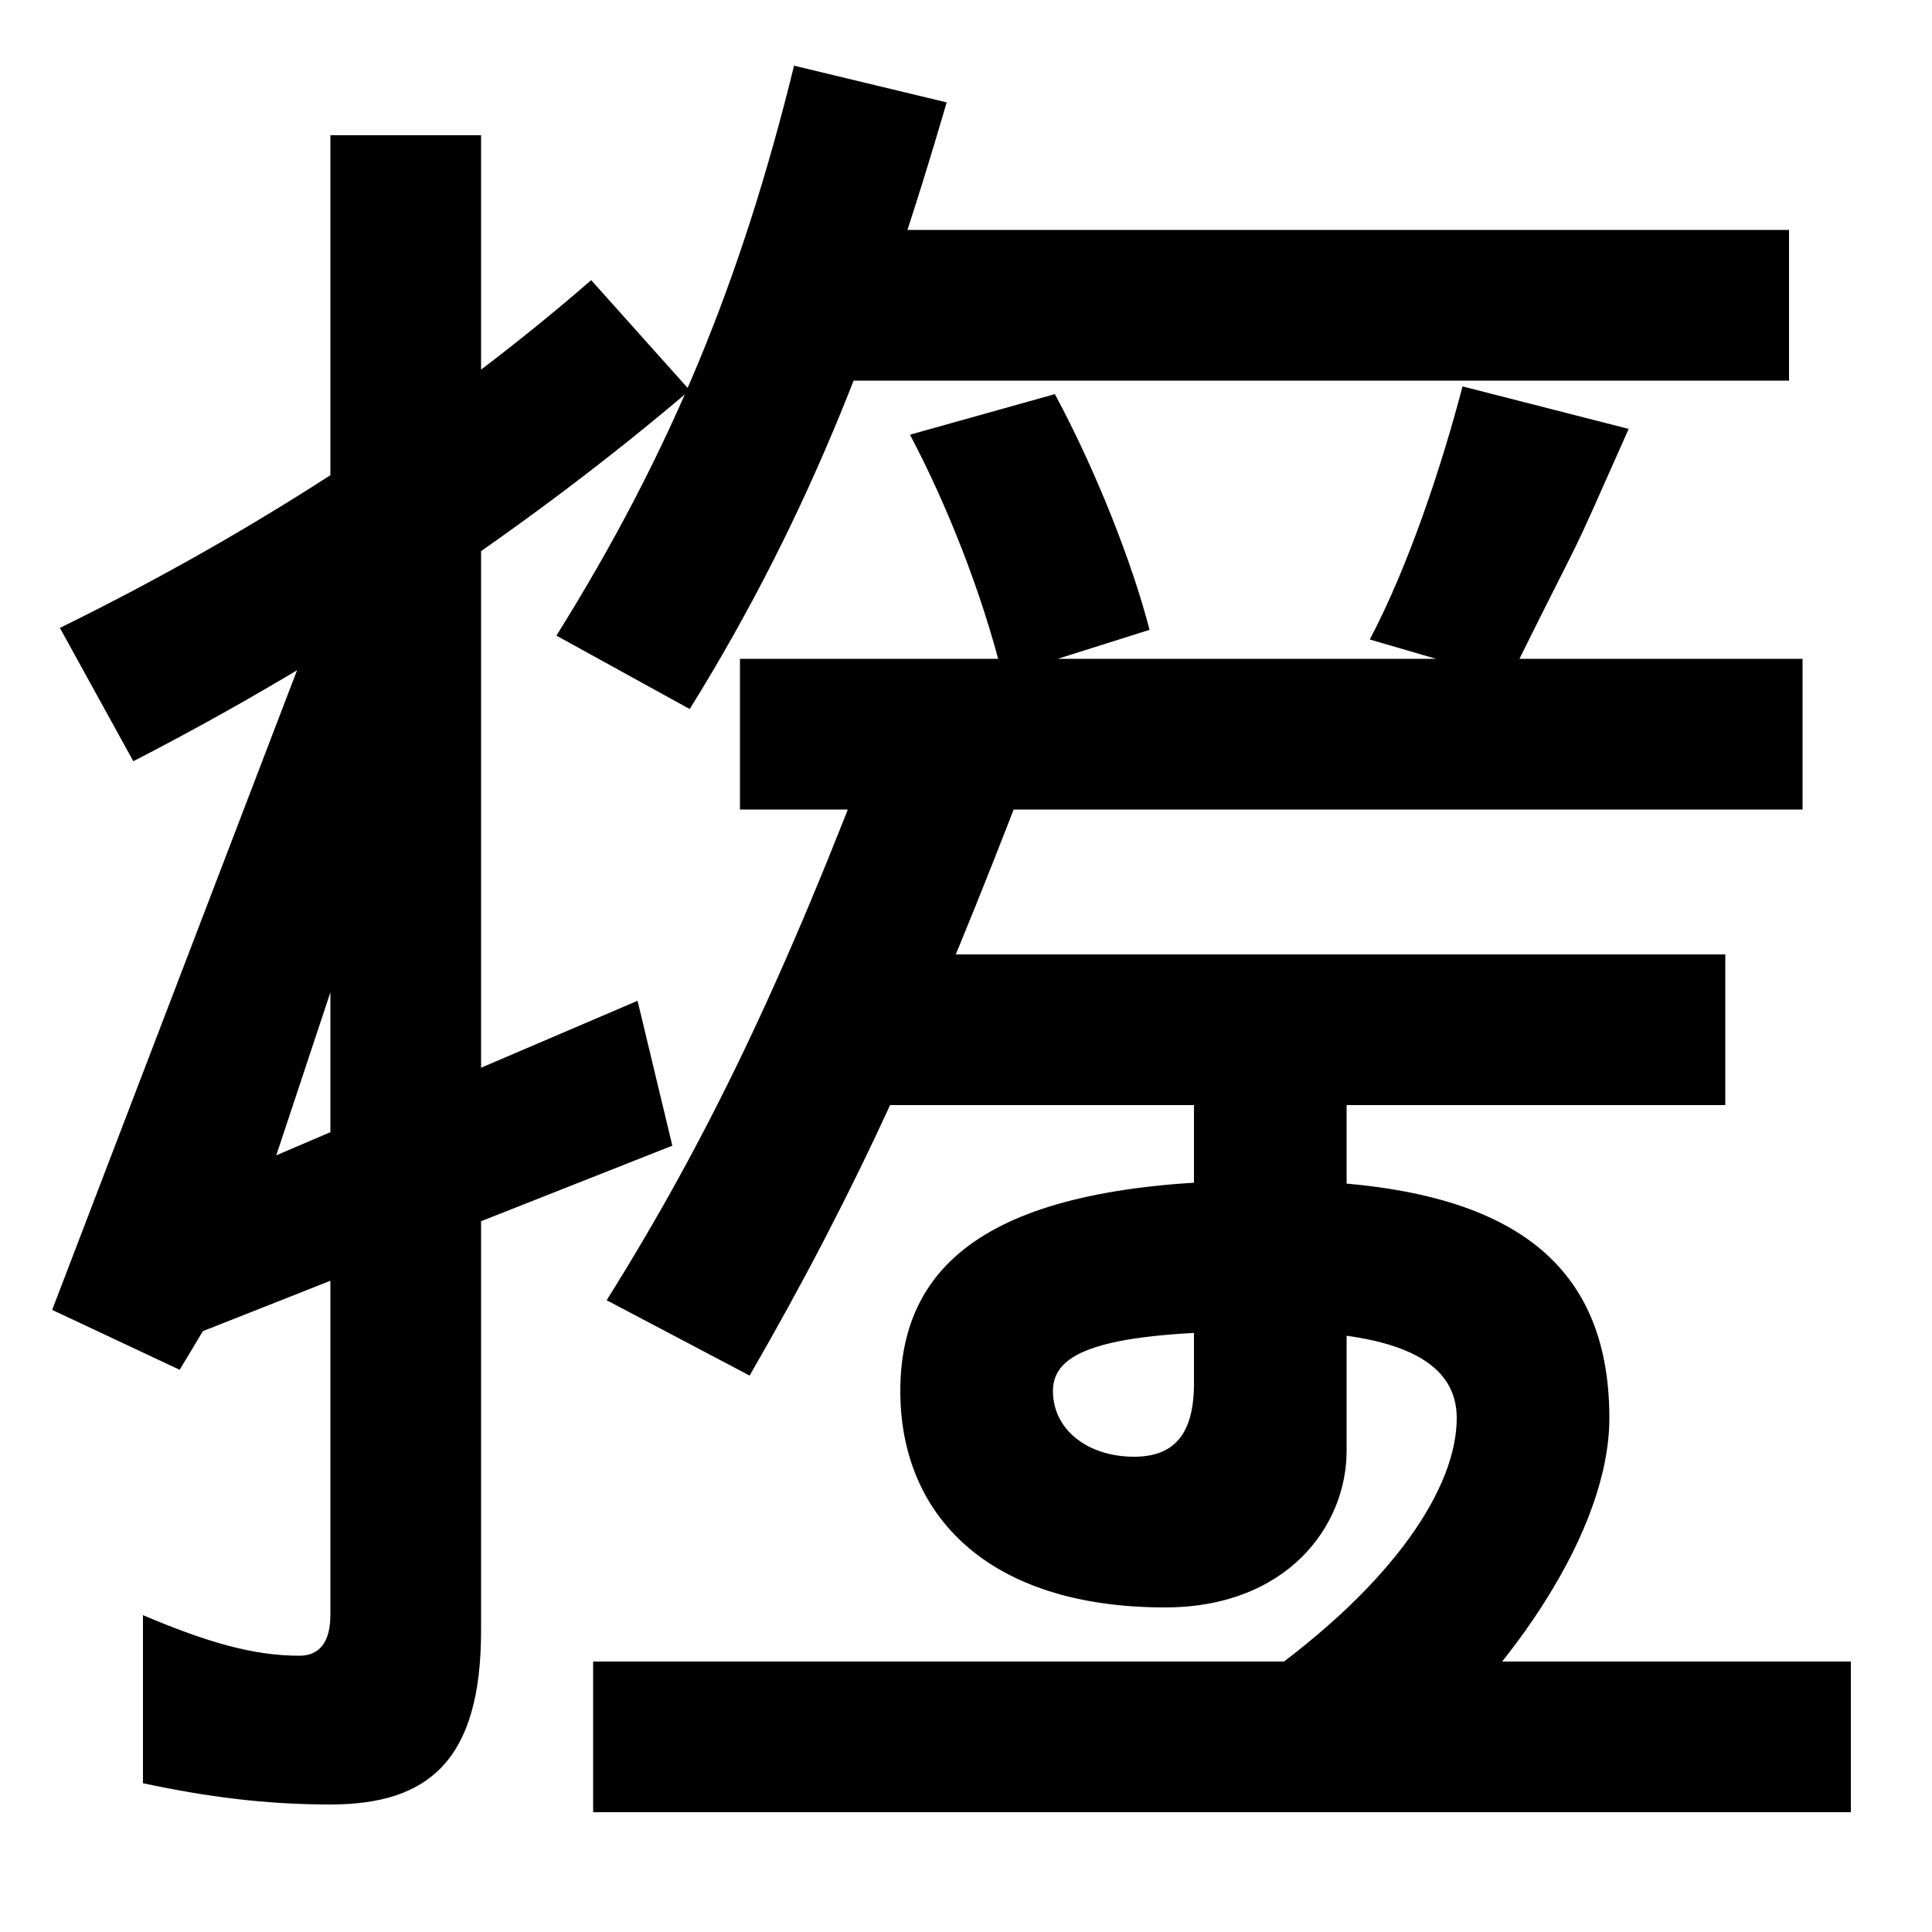
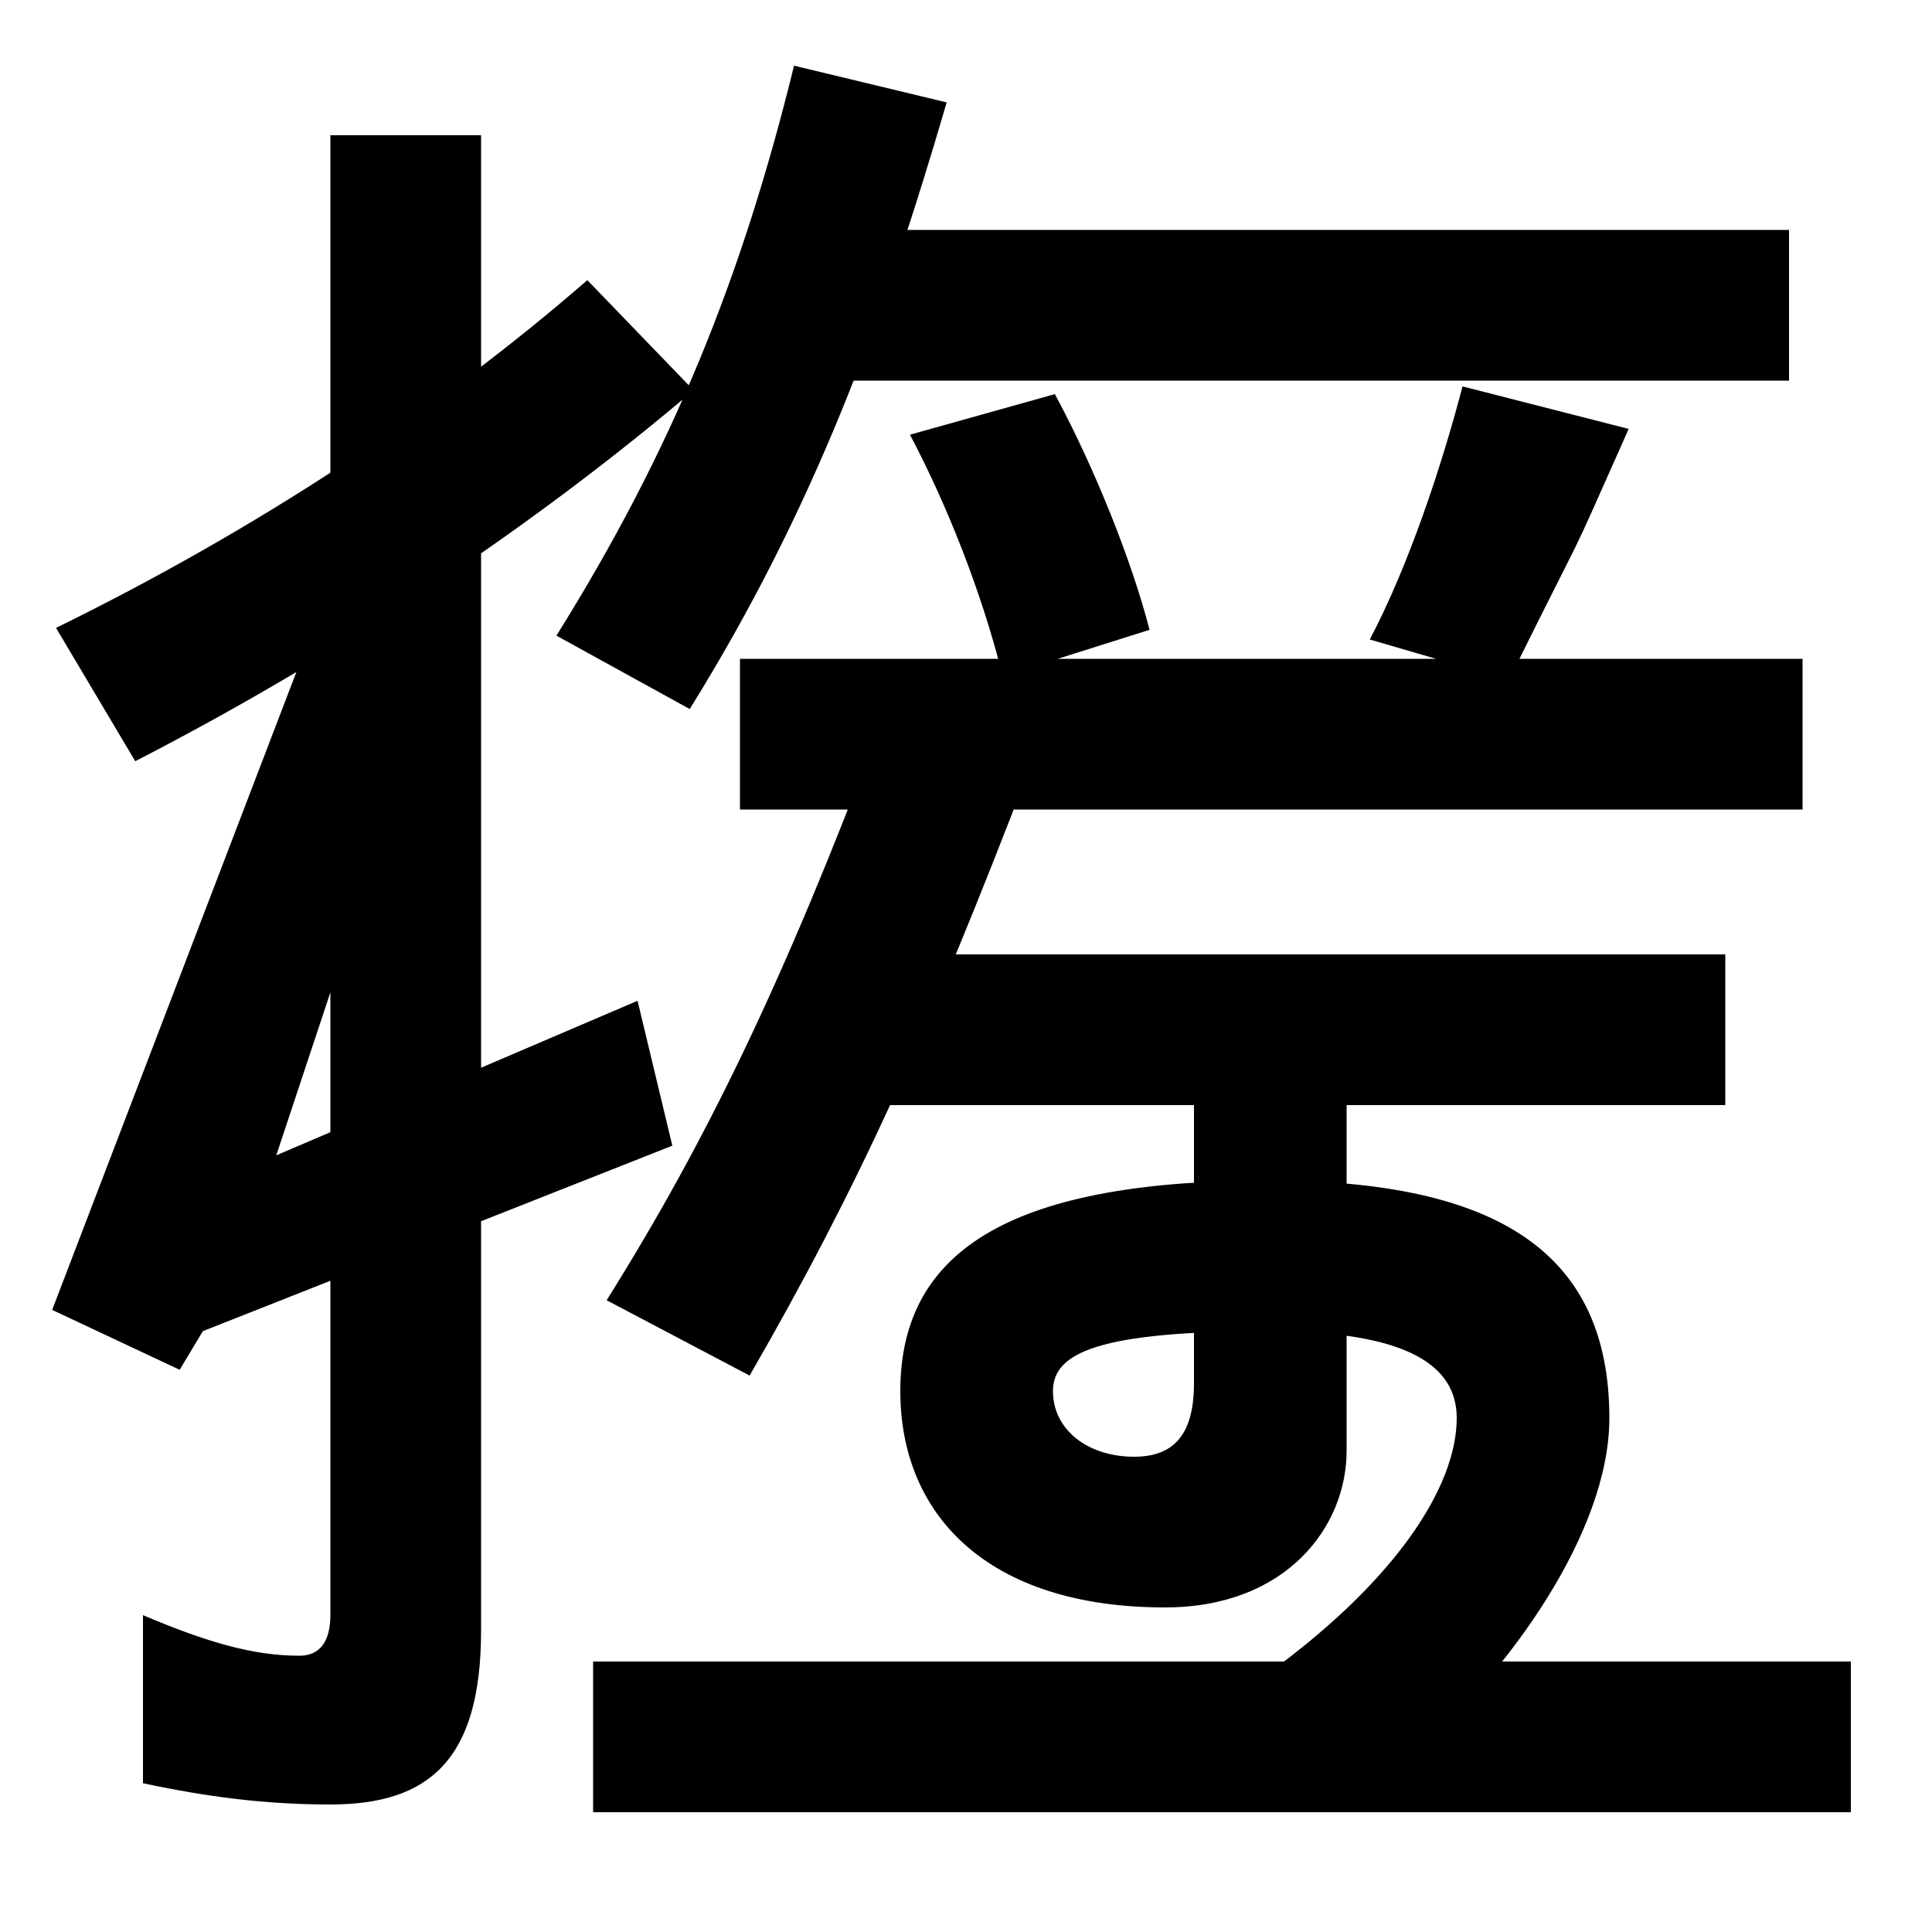
<svg xmlns="http://www.w3.org/2000/svg" width="1000" height="1000">
-   <path d="M171 -54C222 -54 249 -31 249 36V810H171V44C171 31 166 23 155 23C131 23 107 30 74 44V-43C107 -50 137 -54 171 -54ZM31 555 69 486C176 541 276 609 357 678L306 735C229 668 135 606 31 555ZM27 202 93 171 105 191 348 287 330 362 143 282 224 526 161 552ZM651 10 732 -28C781 15 833 87 833 146C833 231 776 269 657 269C527 269 466 235 466 160C466 96 511 48 603 48C666 48 697 90 697 129V346H618V164C618 138 608 126 587 126C563 126 545 140 545 160C545 180 569 191 657 191C729 191 754 173 754 146C754 111 723 61 651 10ZM307 -58H958V20H307ZM314 207 388 168C444 265 481 347 532 480L455 503C406 373 366 290 314 207ZM288 551 357 513C421 616 457 714 490 827L411 846C384 736 348 647 288 551ZM443 308H893V386H443ZM519 530 595 554C586 589 567 637 546 676L471 655C490 619 508 574 519 530ZM383 461H933V539H383ZM414 683H926V761H415ZM709 549 781 528C826 619 807 577 843 658L757 680C746 638 729 587 709 549Z" transform="translate(0, 880) scale(1,-1)" />
+   <path d="M171 -54C222 -54 249 -31 249 36V810H171V44C171 31 166 23 155 23C131 23 107 30 74 44V-43C107 -50 137 -54 171 -54ZM29 555 70 486C177 541 278 609 359 678L304 735C227 668 133 606 29 555ZM27 202 93 171 105 191 348 287 330 362 143 282 224 526 161 552ZM651 10 732 -28C781 15 833 87 833 146C833 231 776 269 657 269C527 269 466 235 466 160C466 96 511 48 603 48C666 48 697 90 697 129V346H618V164C618 138 608 126 587 126C563 126 545 140 545 160C545 180 569 191 657 191C729 191 754 173 754 146C754 111 723 61 651 10ZM307 -58H958V20H307ZM314 207 388 168C444 265 481 347 532 480L455 503C406 373 366 290 314 207ZM288 551 357 513C421 616 457 714 490 827L411 846C384 736 348 647 288 551ZM443 308H893V386H443ZM519 530 595 554C586 589 567 637 546 676L471 655C490 619 508 574 519 530ZM383 461H933V539H383ZM414 683H926V761H415ZM709 549 781 528C826 619 807 577 843 658L757 680C746 638 729 587 709 549Z" transform="translate(0, 880) scale(1,-1)" />
</svg>
